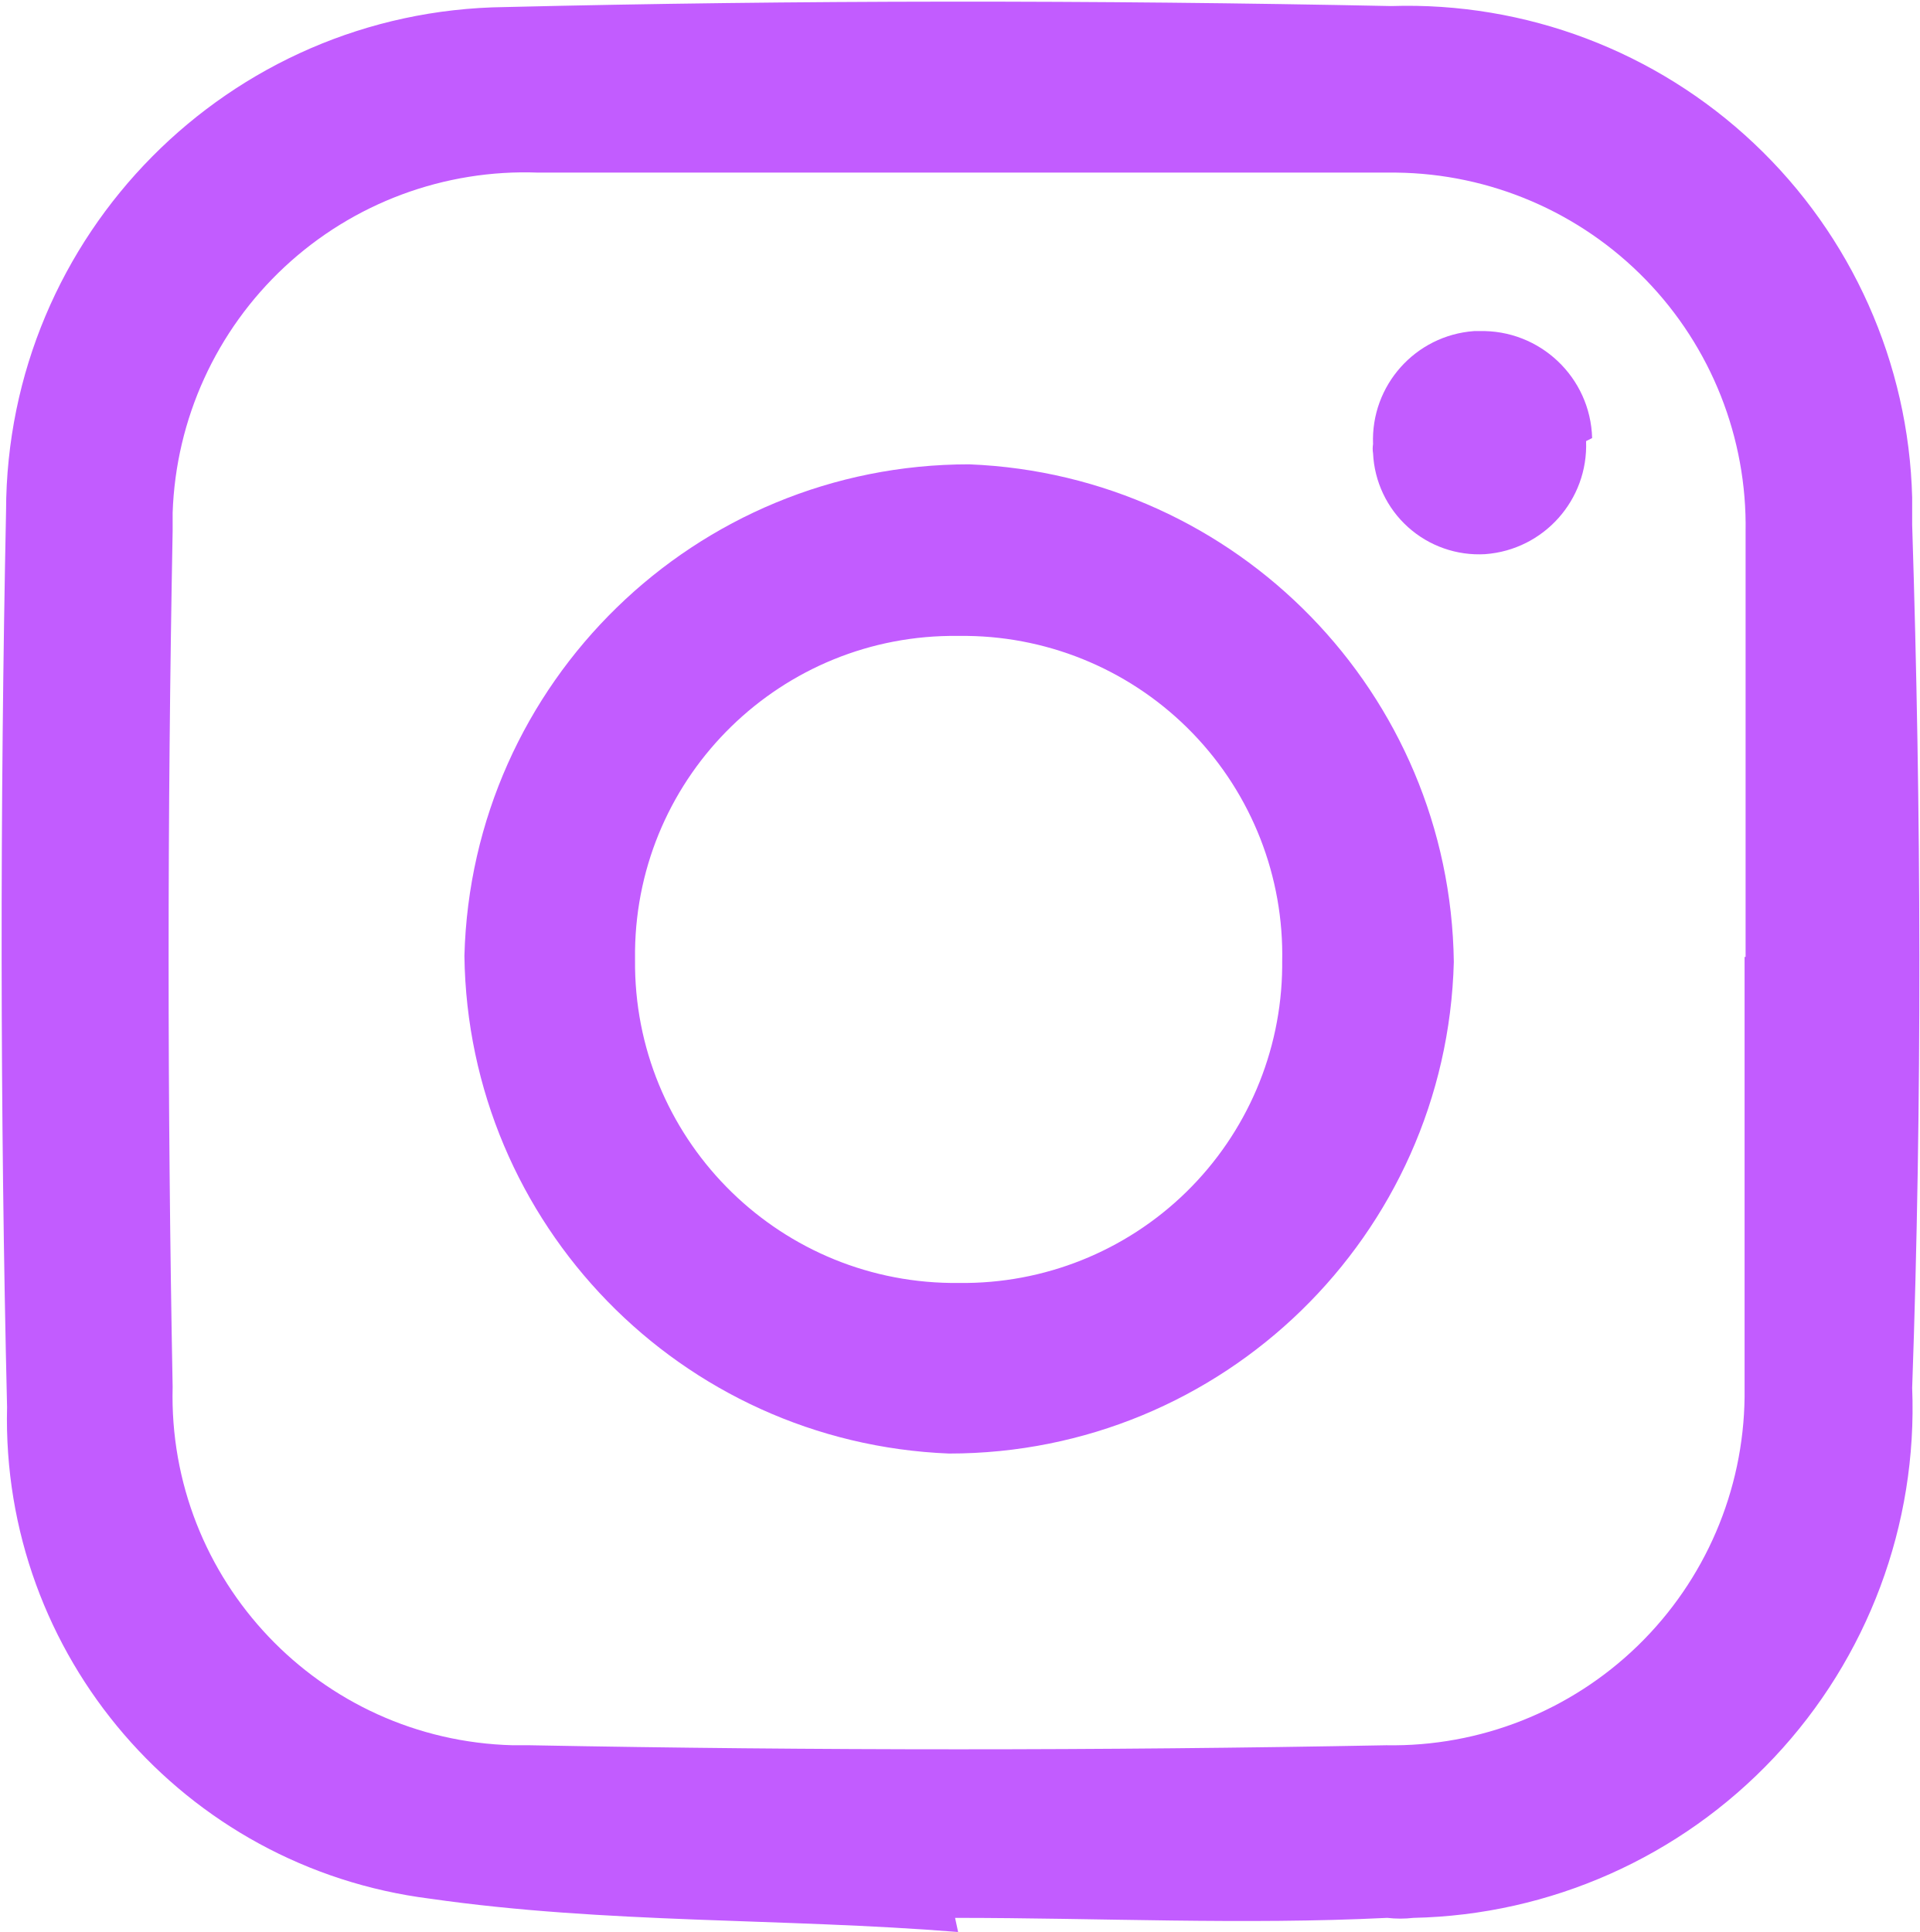
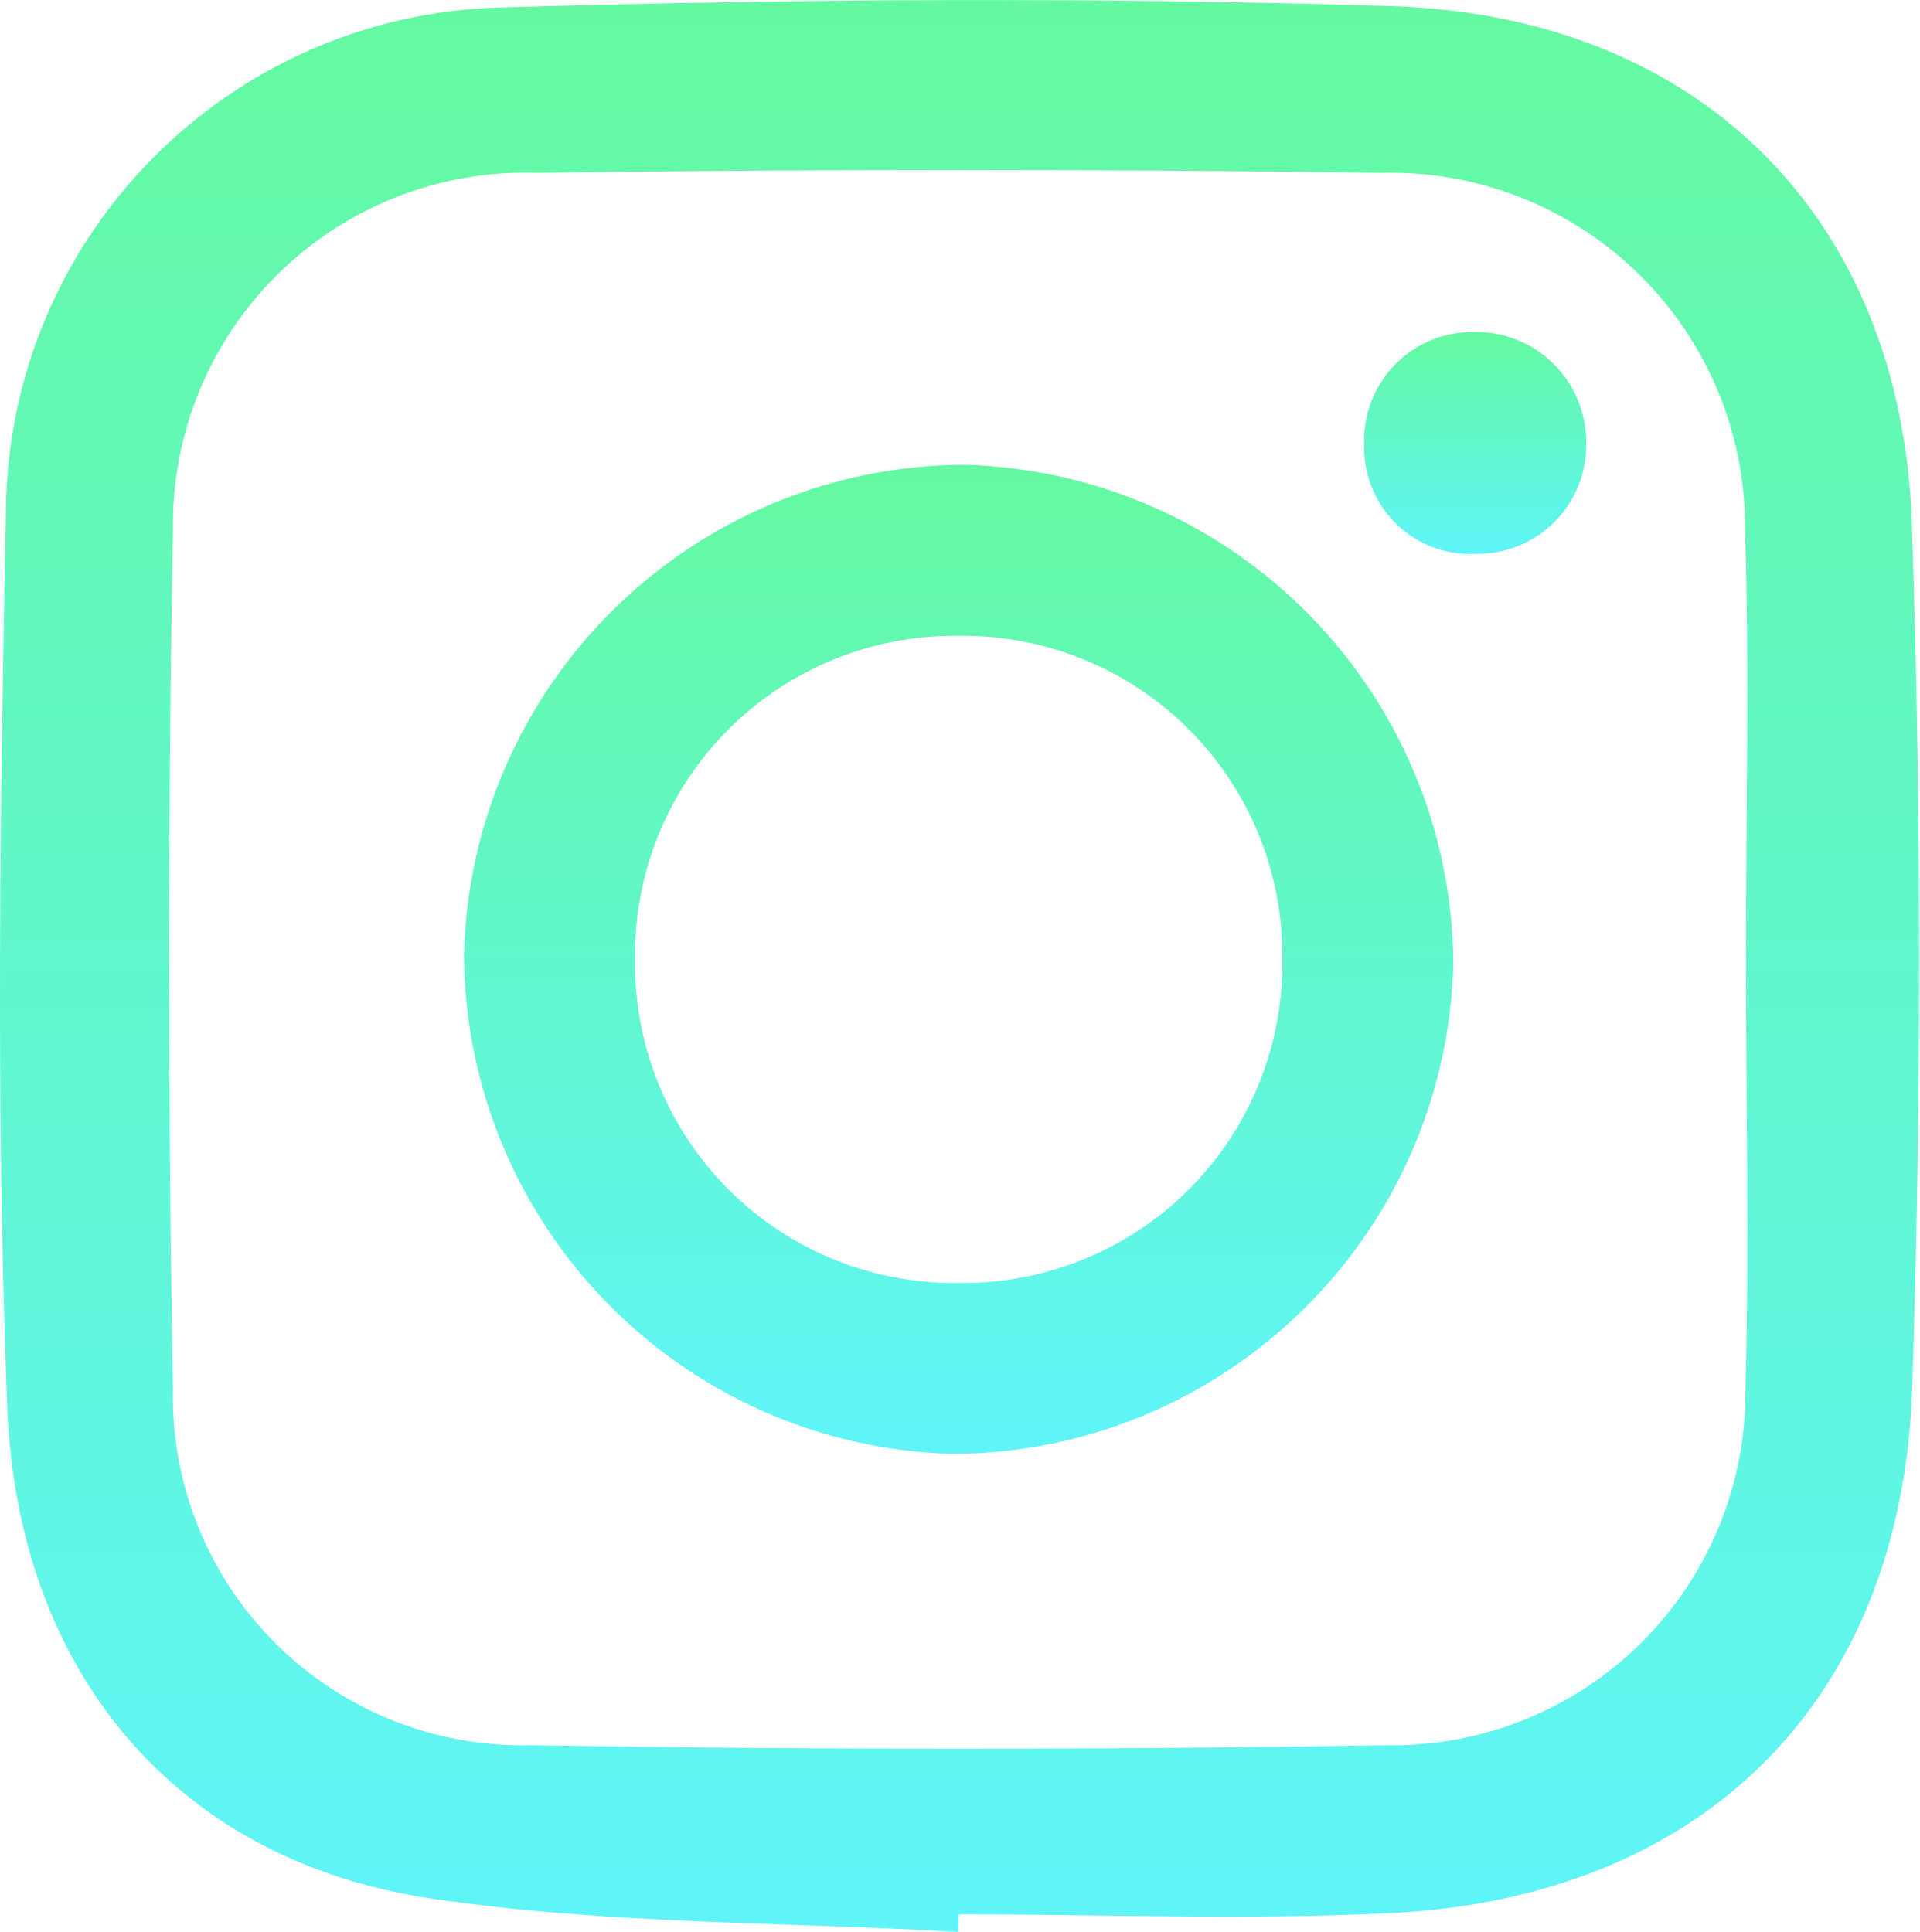
- <svg xmlns="http://www.w3.org/2000/svg" id="Layer_1" data-name="Layer 1" viewBox="0 0 19.01 19.14">
+ <svg xmlns="http://www.w3.org/2000/svg" width="40.023" height="40.297" viewBox="0 0 40.023 40.297">
  <defs>
-     <style>.cls-1{fill:#c25cff;}</style>
+     <style>.a{fill:url(#a);}</style>
+     <linearGradient id="a" x1="0.5" x2="0.5" y2="1" gradientUnits="objectBoundingBox">
+       <stop offset="0" stop-color="#64f9a0" />
+       <stop offset="1" stop-color="#5ff5f9" />
+     </linearGradient>
  </defs>
-   <g id="Group_5702" data-name="Group 5702">
-     <path id="Path_149" data-name="Path 149" class="cls-1" d="M9.49,19.14C7.75,19,6,19.06,4.26,18.81A4.79,4.79,0,0,1,.07,13.94C0,11,0,8,.06,5.06A5,5,0,0,1,5,.07C7.9,0,10.84,0,13.78.06a5,5,0,0,1,5.16,4.87V5.2c.09,2.84.1,5.7,0,8.55A5.05,5.05,0,0,1,14,19a1.13,1.13,0,0,1-.26,0c-1.42.07-2.85,0-4.28,0Zm7.8-9.66c0-1.4,0-2.81,0-4.21a3.5,3.5,0,0,0-3.46-3.56h-.15c-2.78,0-5.57,0-8.35,0A3.49,3.49,0,0,0,1.71,5.08v.18q-.08,4.24,0,8.48a3.46,3.46,0,0,0,3.37,3.55h.17q4.25.08,8.48,0a3.49,3.49,0,0,0,3.55-3.45v-.09c0-1.42,0-2.85,0-4.27Z" />
-     <path id="Path_150" data-name="Path 150" class="cls-1" d="M14.4,9.53a5,5,0,0,1-5,4.87A5,5,0,0,1,4.6,9.47a5,5,0,0,1,5-4.87A5,5,0,0,1,14.4,9.53Zm-1.7,0A3.16,3.16,0,0,0,9.58,6.3H9.49a3.16,3.16,0,0,0-3.2,3.12v.09a3.17,3.17,0,0,0,3.13,3.2H9.5a3.16,3.16,0,0,0,3.2-3.13Z" />
-     <path id="Path_151" data-name="Path 151" class="cls-1" d="M15.71,4.37a1.08,1.08,0,0,1-1,1.12h0a1.05,1.05,0,0,1-1.11-1,.28.28,0,0,1,0-.09,1.08,1.08,0,0,1,1-1.12h.05a1.09,1.09,0,0,1,1.12,1.06Z" />
+   <g transform="translate(0 0)">
+     <path class="a" d="M2070.381-1111.832c-3.672-.213-7.384-.158-11.007-.7-5.345-.8-8.611-4.771-8.824-10.248-.241-6.219-.151-12.457-.028-18.683a10.6,10.6,0,0,1,10.332-10.509c6.178-.181,12.371-.219,18.548-.028,6.436.2,10.657,4.409,10.867,10.815.2,6,.2,12.008.007,18-.217,6.545-4.379,10.64-10.884,10.96-2.993.148-6,.025-9,.025Zm16.427-20.345c0-2.954.077-5.911-.018-8.861a7.393,7.393,0,0,0-7.6-7.485q-8.791-.119-17.585,0a7.35,7.35,0,0,0-7.6,7.474q-.161,8.926,0,17.859a7.285,7.285,0,0,0,7.459,7.463q8.928.148,17.859,0a7.359,7.359,0,0,0,7.475-7.453C2086.883-1126.176,2086.808-1129.179,2086.808-1132.177Z" transform="translate(-2050.399 1152.128)" />
+     <path class="a" d="M2088.743-1124a10.487,10.487,0,0,1-10.452,10.246,10.477,10.477,0,0,1-10.179-10.384,10.48,10.48,0,0,1,10.453-10.246A10.479,10.479,0,0,1,2088.743-1124Zm-3.566-.078a6.659,6.659,0,0,0-6.759-6.739,6.658,6.658,0,0,0-6.739,6.758,6.659,6.659,0,0,0,6.758,6.74A6.66,6.66,0,0,0,2085.177-1124.081Z" transform="translate(-2058.436 1144.079)" />
+     <path class="a" d="M2107.11-1137.181a2.268,2.268,0,0,1-2.277,2.355,2.214,2.214,0,0,1-2.352-2.26,2.262,2.262,0,0,1,2.26-2.368A2.3,2.3,0,0,1,2107.11-1137.181Z" transform="translate(-2074.032 1146.378)" />
  </g>
</svg>
